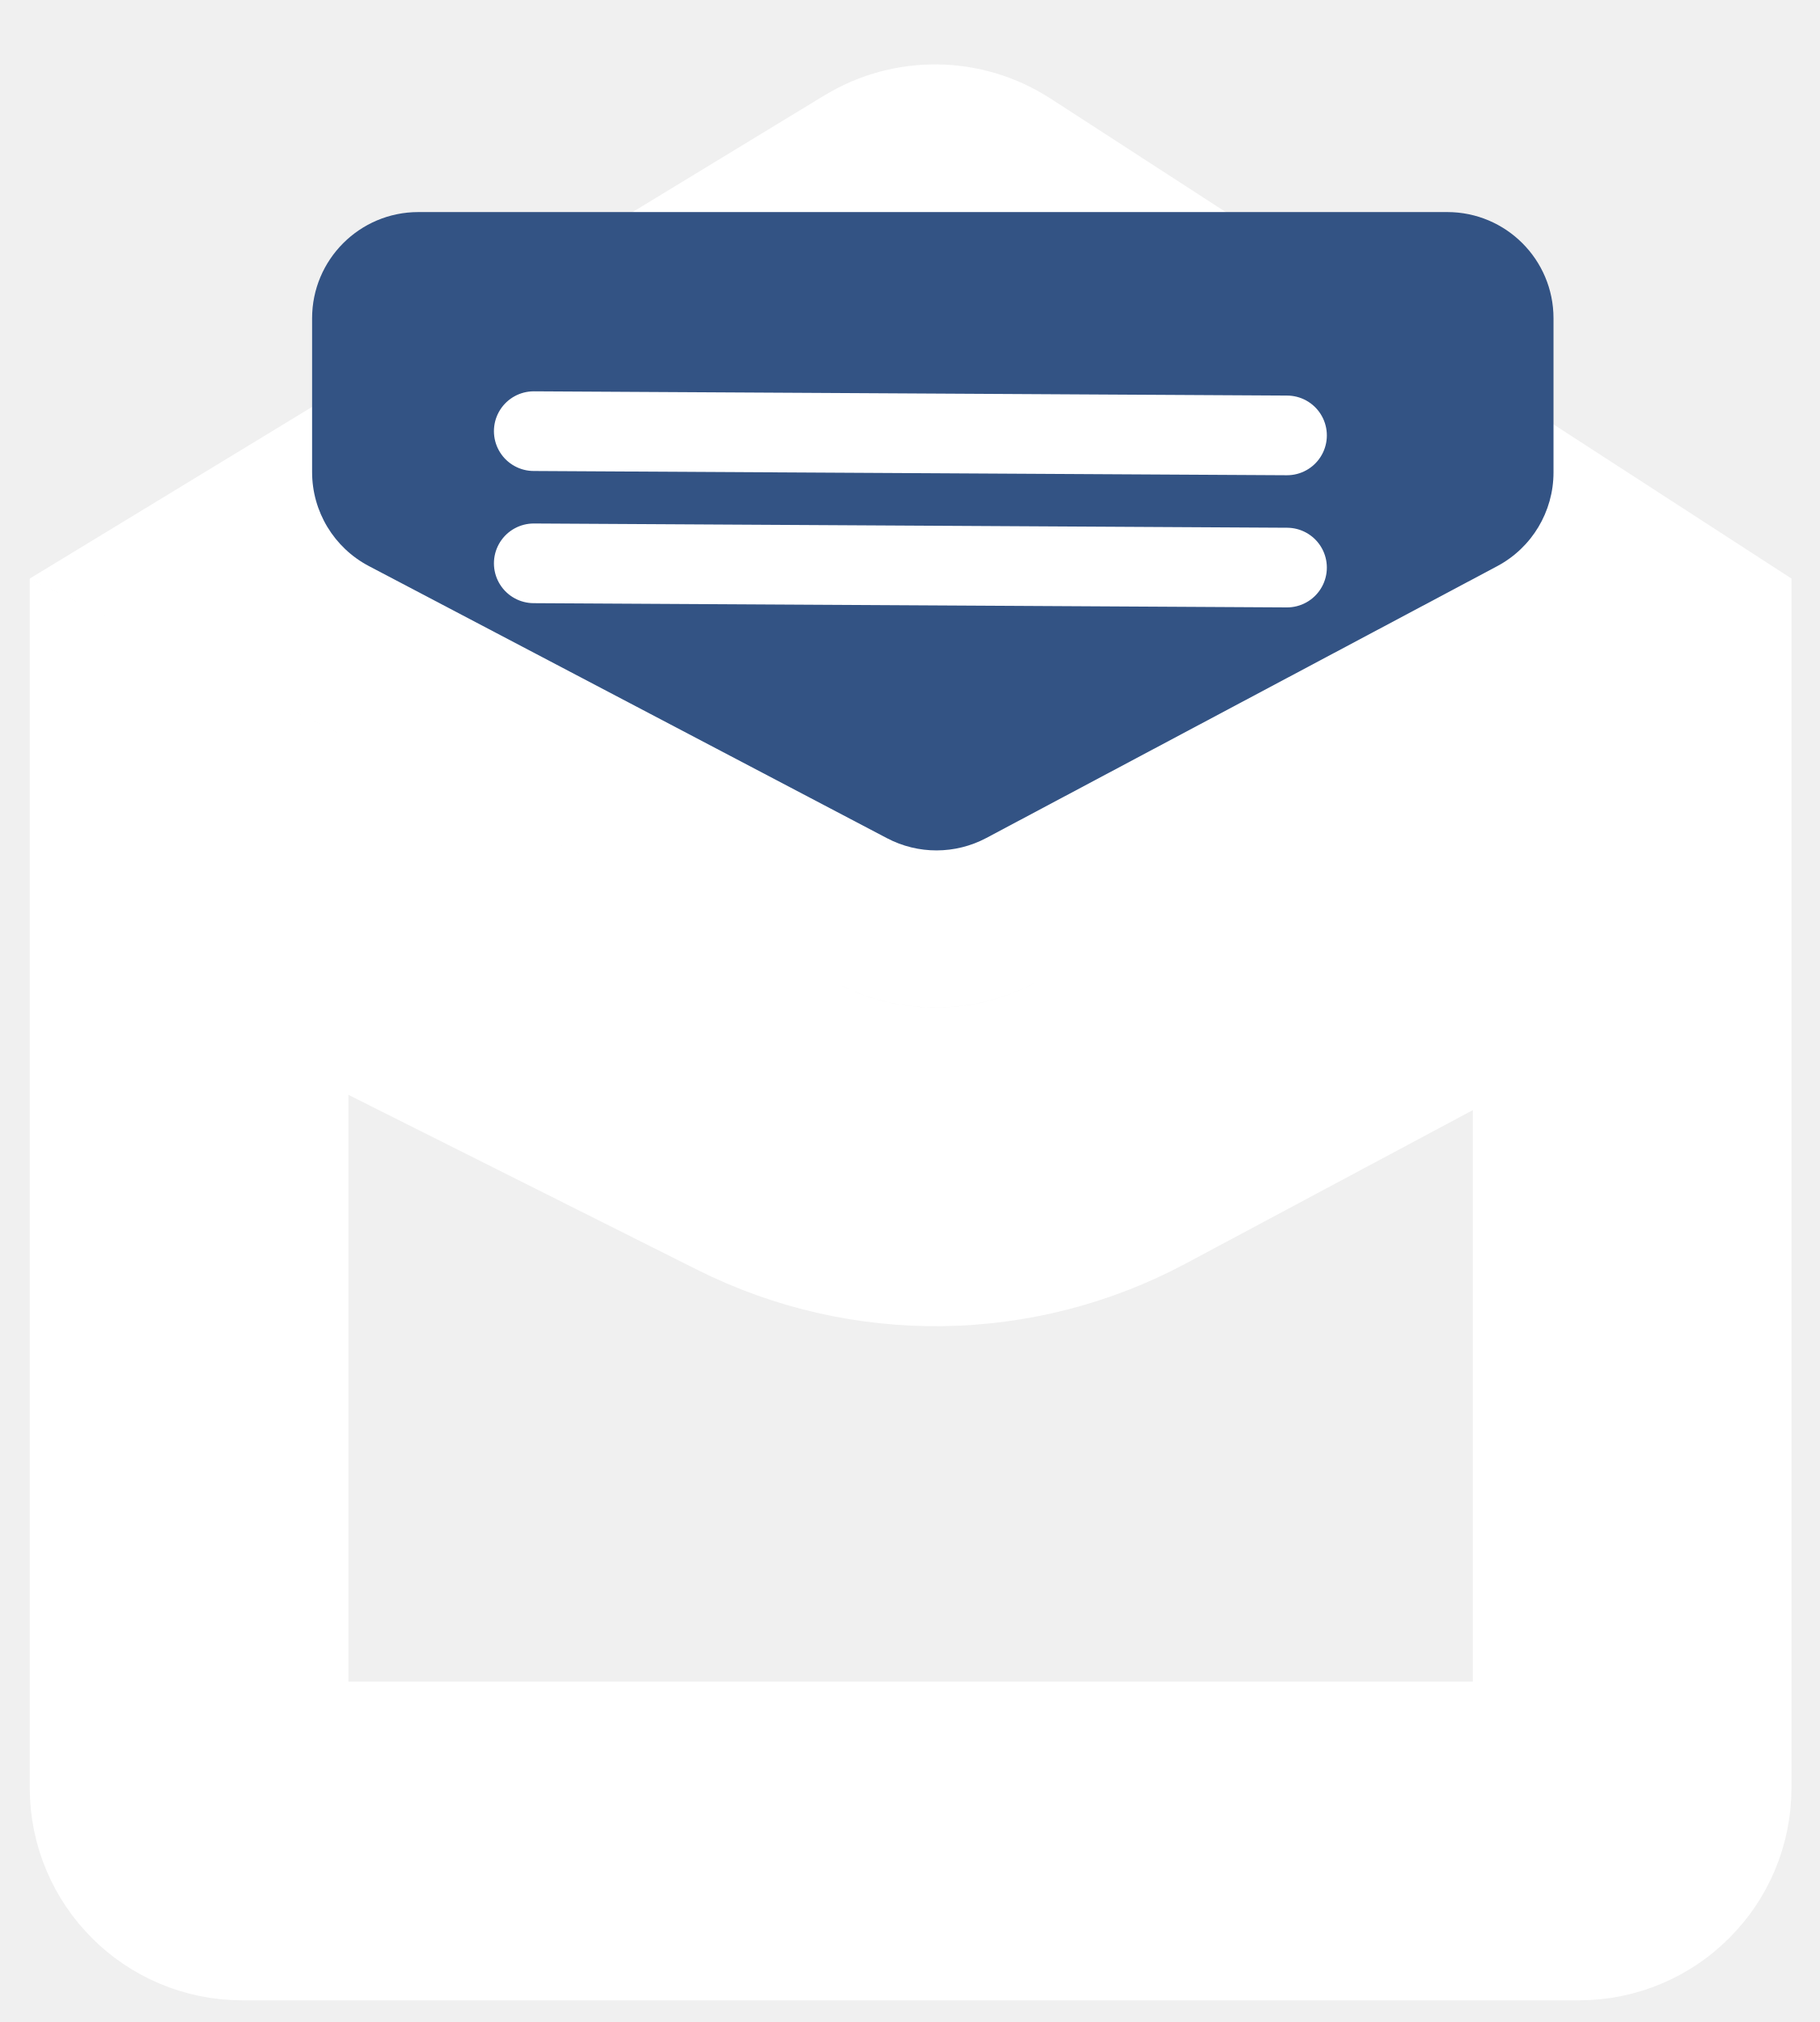
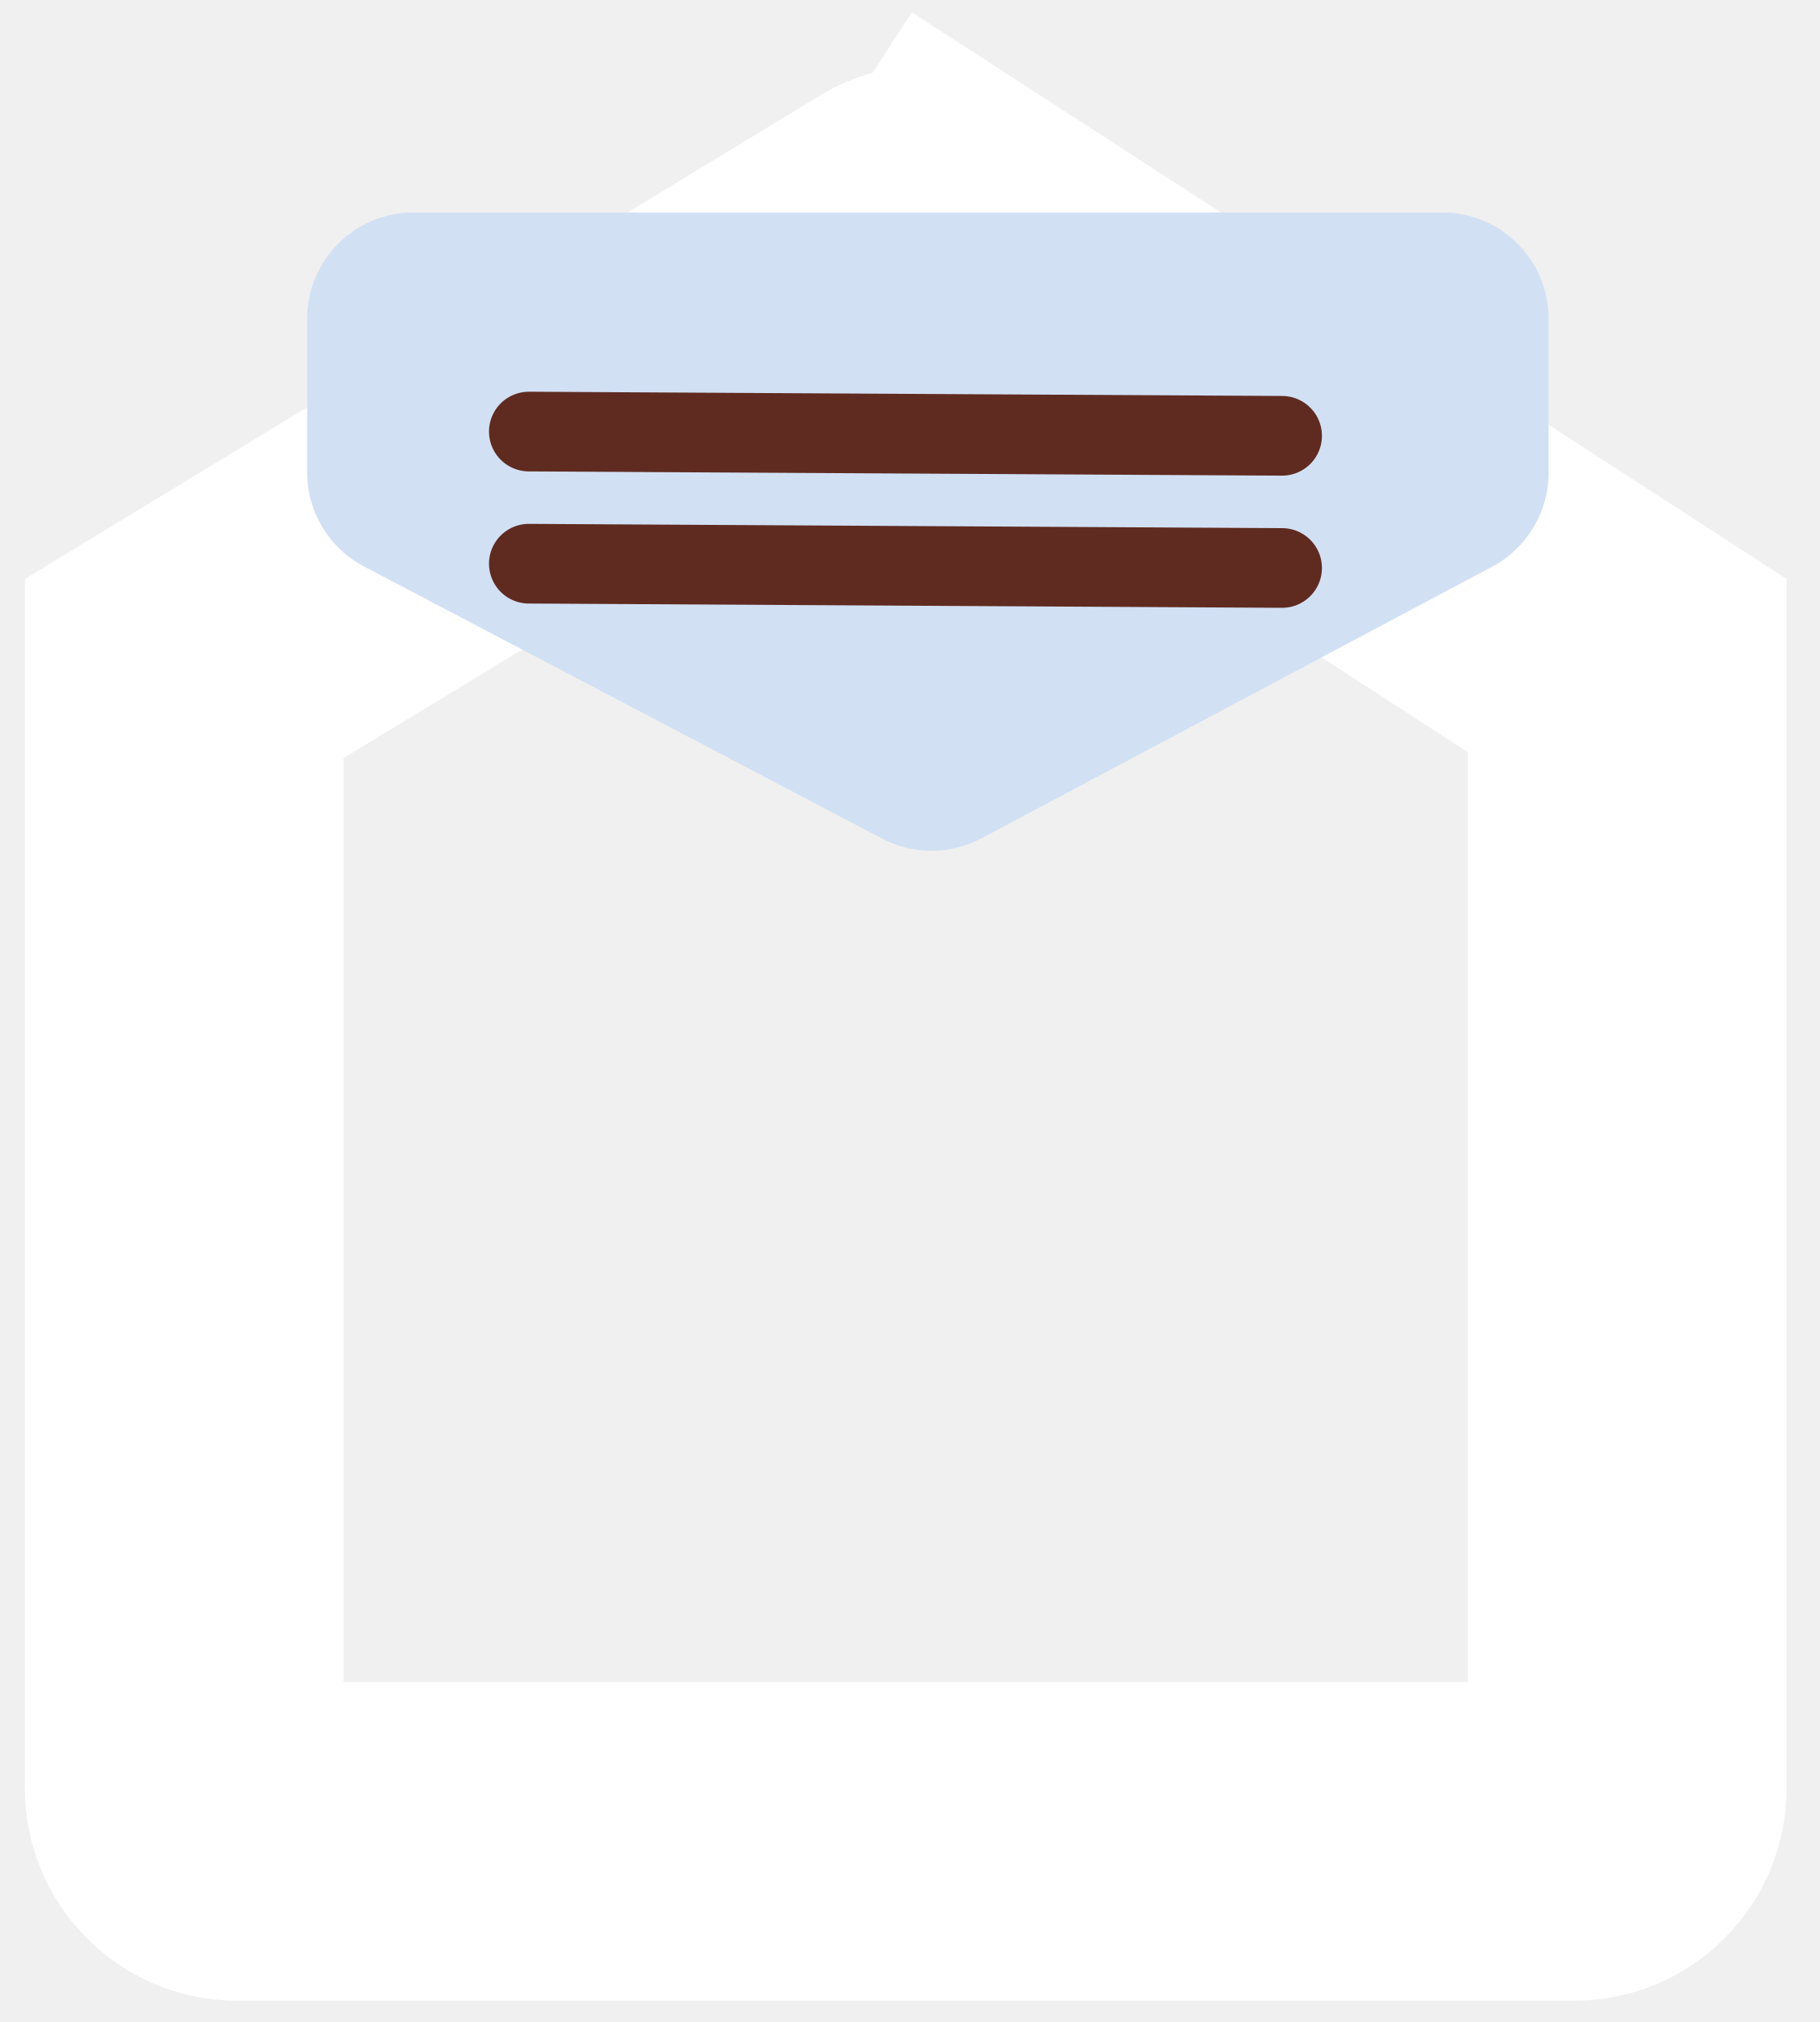
<svg xmlns="http://www.w3.org/2000/svg" width="54" height="60" viewBox="0 0 54 60" fill="none">
-   <path d="M5.61 53.053V24.828L22.811 33.455C26.013 35.061 29.796 35.012 32.955 33.323L48.426 25.055V53.053C48.426 53.923 47.721 54.629 46.85 54.629H7.186C6.316 54.629 5.61 53.923 5.61 53.053ZM43.856 16.777L28.499 24.984C28.047 25.225 27.507 25.232 27.049 25.003L10.636 16.771L26.923 6.867C27.44 6.553 28.091 6.562 28.598 6.891L43.856 16.777Z" stroke="white" stroke-width="9.455" />
-   <path d="M9.26 9.445C9.26 7.705 10.671 6.293 12.412 6.293H42.941C44.682 6.293 46.093 7.705 46.093 9.445V14.019C46.093 15.184 45.45 16.254 44.421 16.801L29.265 24.866C28.344 25.355 27.241 25.358 26.319 24.873L10.946 16.798C9.909 16.253 9.26 15.179 9.26 14.008V9.445Z" fill="#335384" />
-   <line x1="15.837" y1="12.794" x2="38.186" y2="12.92" stroke="white" stroke-width="2.364" stroke-linecap="round" />
-   <line x1="15.837" y1="16.716" x2="38.186" y2="16.842" stroke="white" stroke-width="2.364" stroke-linecap="round" />
+   <path d="M5.465 53.065V19.838L26.777 6.879C27.294 6.565 27.945 6.574 28.453 6.903L31.023 2.936L28.453 6.903L48.281 19.75V53.065C48.281 53.935 47.575 54.641 46.705 54.641H7.041C6.17 54.641 5.465 53.935 5.465 53.065Z" stroke="white" stroke-width="9.455" />
+   <path d="M9.114 9.457C9.114 7.716 10.525 6.305 12.266 6.305H42.795C44.536 6.305 45.947 7.716 45.947 9.457V14.031C45.947 15.196 45.304 16.266 44.276 16.813L29.119 24.877C28.199 25.367 27.096 25.37 26.173 24.885L10.8 16.809C9.763 16.265 9.114 15.19 9.114 14.019V9.457Z" fill="#D2E0F4" />
+   <line x1="15.691" y1="12.806" x2="38.04" y2="12.932" stroke="#5F2B20" stroke-width="2.364" stroke-linecap="round" />
+   <line x1="15.691" y1="16.727" x2="38.04" y2="16.854" stroke="#5F2B20" stroke-width="2.364" stroke-linecap="round" />
</svg>
